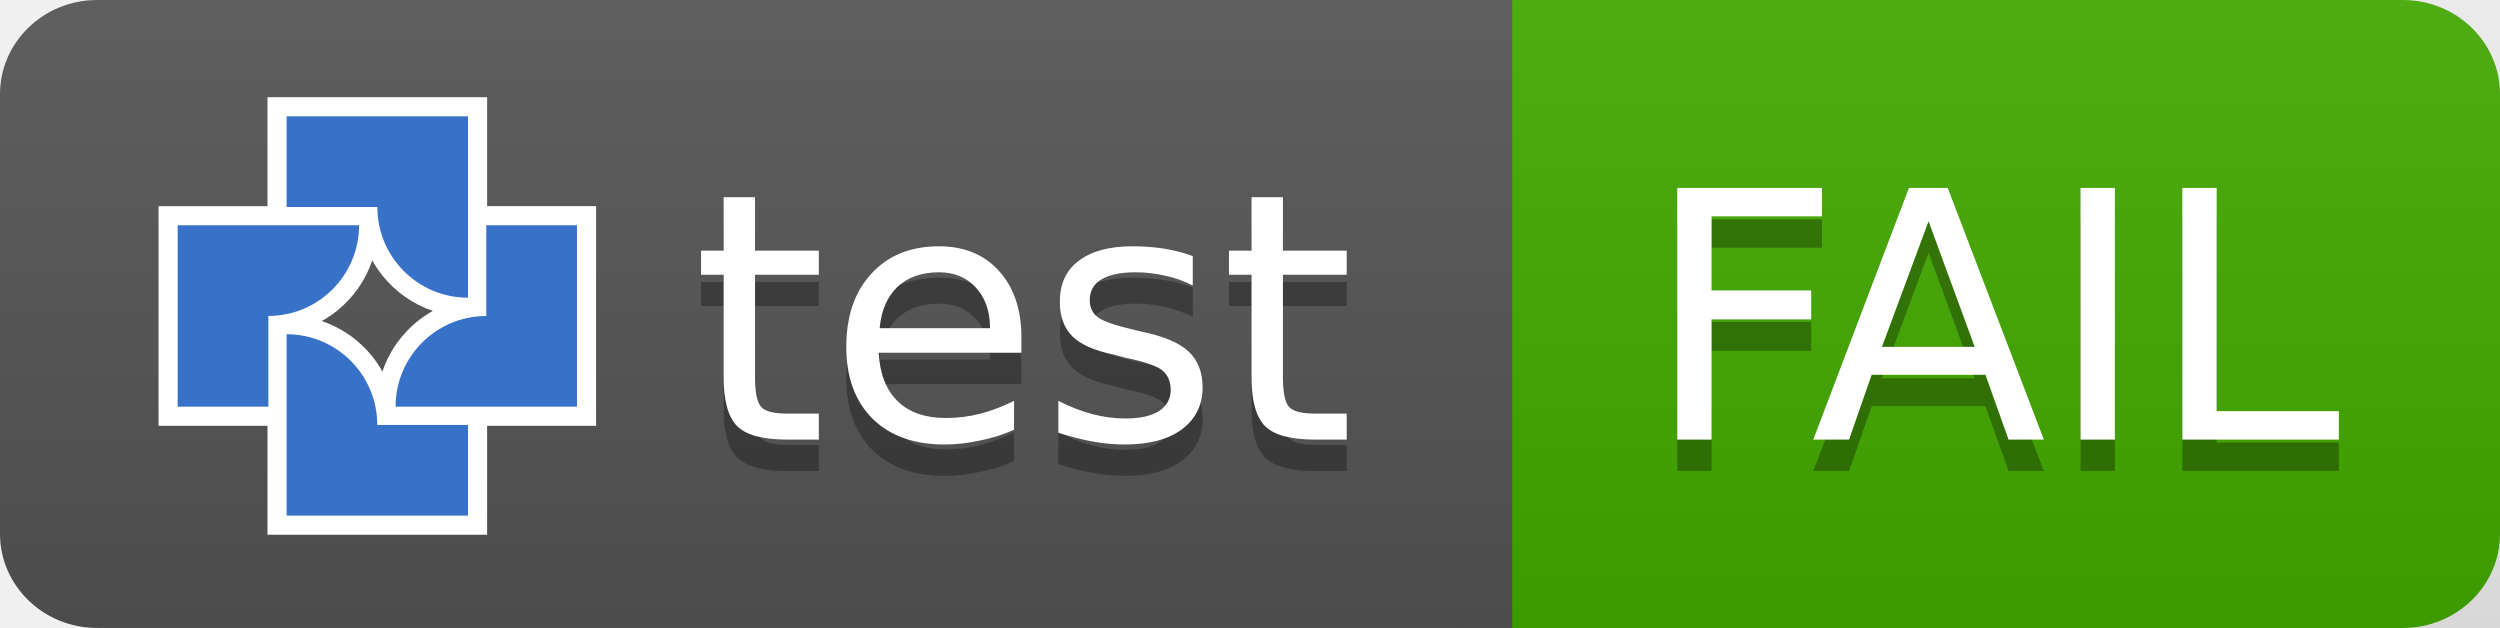
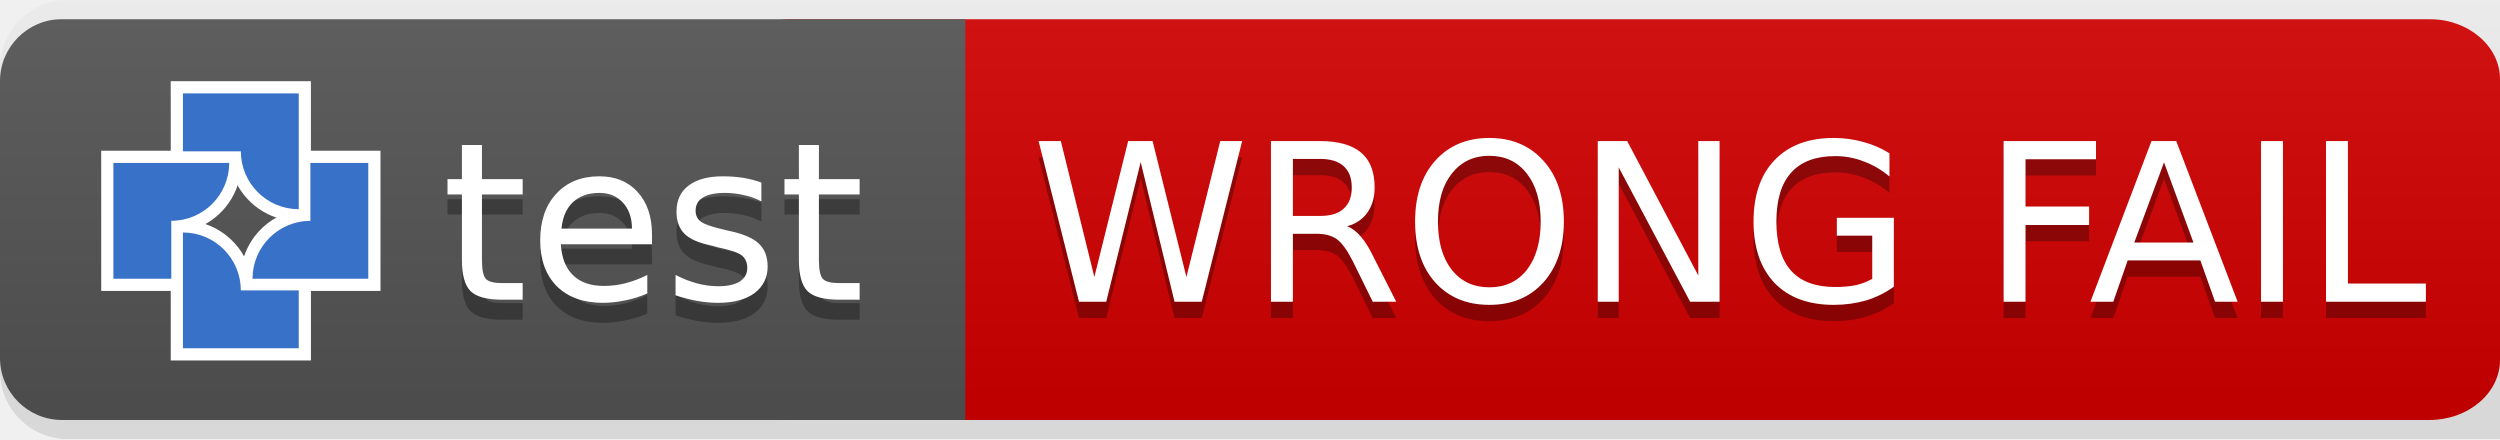
- <svg xmlns="http://www.w3.org/2000/svg" width="79.621" height="20" version="1.1" id="svg8">
+ <svg xmlns="http://www.w3.org/2000/svg" width="124.736" height="21.91" version="1.1" id="svg8">
  <defs id="defs8">
-     <mask id="round-7">
-       <rect width="192" height="20" rx="3" fill="#ffffff" id="rect2-5" x="0" y="0" />
+     <linearGradient id="smooth-7" x2="0" y2="61.968" gradientTransform="scale(2.741361,0.2946185)" x1="0" y1="0" gradientUnits="userSpaceOnUse">
+       <stop offset="0" stop-color="#bbb" stop-opacity=".1" id="stop1-5" />
+       <stop offset="1" stop-opacity=".1" id="stop2-3" />
+     </linearGradient>
+     <mask maskUnits="userSpaceOnUse" id="mask1">
+       <g id="g2" style="stroke-width:1.016" transform="scale(0.9692481,1)">
+         <rect width="198.092" height="20" rx="3.095" fill="#ffffff" id="rect1" x="-2.1760371e-14" y="0" style="stroke-width:1.016" />
+       </g>
    </mask>
-     <linearGradient id="smooth-3" x2="0" y2="61.968" gradientTransform="scale(3.098387,0.3227486)" x1="0" y1="0" gradientUnits="userSpaceOnUse">
-       <stop offset="0" stop-color="#bbb" stop-opacity=".1" id="stop1-5" />
-       <stop offset="1" stop-opacity=".1" id="stop2-6" />
-     </linearGradient>
-     <mask id="round-2">
-       <rect width="192" height="20" rx="3" fill="#ffffff" id="rect2-3" x="0" y="0" />
+     <mask maskUnits="userSpaceOnUse" id="mask2">
+       <g id="g4" style="stroke-width:1.016" transform="scale(0.9692481,1)">
+         <rect width="198.092" height="20" rx="3.095" fill="#ffffff" id="rect4" x="-2.1760371e-14" y="0" style="stroke-width:1.016" />
+       </g>
+     </mask>
+     <mask maskUnits="userSpaceOnUse" id="mask4">
+       <g id="g6" style="stroke-width:1.016" transform="scale(0.9692481,1)">
+         <rect width="198.092" height="20" rx="3.095" fill="#ffffff" id="rect6" x="-2.1760371e-14" y="0" style="stroke-width:1.016" />
+       </g>
    </mask>
  </defs>
  <linearGradient id="smooth" x2="0" y2="61.968" gradientTransform="scale(3.003105,0.3227486)" x1="0" y1="0" gradientUnits="userSpaceOnUse">
    <stop offset="0" stop-color="#bbb" stop-opacity=".1" id="stop1" />
    <stop offset="1" stop-opacity=".1" id="stop2" />
  </linearGradient>
  <mask id="round">
    <rect width="192" height="20" rx="3" fill="#ffffff" id="rect2" x="0" y="0" />
  </mask>
-   <g mask="url(#round)" id="g5" transform="scale(1.031728,1)" style="stroke-width:0.985">
-     <rect width="34.867" height="20" x="42.306" fill="#dfb317" id="rect9" y="0" style="display:inline;fill:#44aa00;stroke-width:0.985" ry="3" />
-     <rect width="46.681" height="20" fill="#555555" id="rect3" x="0" y="0" style="display:inline;stroke-width:0.985" />
-     <rect width="77.173" height="20" fill="url(#smooth)" id="rect5" style="display:inline;fill:url(#smooth);stroke-width:0.985" x="0" y="0" />
-   </g>
-   <g fill="#ffffff" text-anchor="middle" font-family="'DejaVu Sans', Verdana, Geneva, sans-serif" font-size="11px" text-rendering="geometricPrecision" id="g8" transform="translate(1.816228)">
-     <text x="30.777" y="15" fill="#010101" fill-opacity="0.3" id="text5">test</text>
-     <text x="30.777" y="14" id="text6">test</text>
-     <text x="61.631" y="15" fill="#010101" fill-opacity="0.3" id="text7" style="font-style:normal;font-variant:normal;font-weight:normal;font-stretch:normal;font-size:11px;font-family:'DejaVu Sans', Verdana, Geneva, sans-serif;-inkscape-font-specification:'DejaVu Sans, Verdana, Geneva, sans-serif, Normal';font-variant-ligatures:normal;font-variant-caps:normal;font-variant-numeric:normal;font-variant-east-asian:normal;fill:#010101;fill-opacity:0.3">
-       <tspan id="tspan10" x="61.631" y="15">FAIL</tspan>
-     </text>
-     <text x="61.631" y="14" id="text8">FAIL</text>
-   </g>
-   <g id="g20" transform="matrix(0.2563106,0,0,0.2563106,-48.47571,-62.38685)" style="stroke-width:14.746">
-     <path id="path1" style="fill:#ffffff;fill-opacity:1;stroke-width:9.317;paint-order:markers fill stroke" d="m 222.367,284.934 c 0,8.305 0,16.611 0,24.916 9.097,0 18.194,0 27.291,0 0,-5.34 0,-10.681 0,-16.021 -3.833,0 -7.667,0 -11.5,0 -0.497,-2.849 -1.927,-5.529 -4.041,-7.506 -1.643,-1.585 -3.715,-2.725 -5.922,-3.3 -1.895,-0.536 -3.879,-0.466 -5.828,-0.464 0,0.792 0,1.583 0,2.375 z" />
-     <path id="path2" style="fill:#ffffff;fill-opacity:1;stroke-width:9.317;paint-order:markers fill stroke" d="m 247.176,271.395 c 0,3.042 0,6.085 0,9.127 -2.849,0.497 -5.529,1.927 -7.506,4.041 -1.585,1.643 -2.725,3.715 -3.3,5.922 -0.536,1.894 -0.466,3.877 -0.464,5.826 9.097,0 18.194,0 27.291,0 0,-9.097 0,-18.194 0,-27.291 -5.34,0 -10.681,0 -16.021,0 0,0.792 0,1.583 0,2.375 z" />
-     <path id="path3" style="fill:#ffffff;fill-opacity:1;stroke-width:9.317;paint-order:markers fill stroke" d="m 208.83,271.395 c 0,8.305 0,16.611 0,24.916 5.34,0 10.681,0 16.021,0 0,-3.833 0,-7.667 0,-11.5 2.584,-0.454 5.038,-1.667 6.938,-3.477 1.876,-1.732 3.229,-4.021 3.867,-6.489 0.533,-1.894 0.469,-3.876 0.464,-5.824 -9.097,0 -18.194,0 -27.291,0 0,0.792 0,1.583 0,2.375 z" />
-     <path id="path4" style="fill:#ffffff;fill-opacity:1;stroke-width:9.317;paint-order:markers fill stroke" d="m 222.367,257.858 c 0,4.549 0,9.098 0,13.646 3.834,0 7.668,0 11.502,0 0.445,2.554 1.643,4.971 3.407,6.867 1.747,1.908 4.057,3.294 6.56,3.938 1.893,0.533 3.874,0.469 5.822,0.464 0,-9.097 0,-18.194 0,-27.291 -9.097,0 -18.194,0 -27.291,0 0,0.792 0,1.583 0,2.375 z" />
-     <path style="fill:#3771c8;fill-opacity:1;stroke-width:9.317;paint-order:markers fill stroke" d="m 224.742,284.934 v 11.269 11.269 0.002 h 22.541 v -11.271 h -11.274 a 11.271,11.271 0 0 0 -11.202,-11.269 z" id="path6" />
-     <path style="fill:#3771c8;fill-opacity:1;stroke-width:9.317;paint-order:markers fill stroke" d="m 249.551,271.395 v 11.274 a 11.271,11.271 0 0 0 -11.269,11.202 v 0.065 h 11.269 11.269 0.002 v -22.541 z" id="path7" />
-     <path style="fill:#3771c8;fill-opacity:1;stroke-width:9.317;paint-order:markers fill stroke" d="m 211.205,271.395 v 22.541 h 11.271 v -11.274 a 11.271,11.271 0 0 0 11.269,-11.202 v -0.065 H 222.476 211.206 Z" id="path8" />
-     <path style="fill:#3771c8;fill-opacity:1;stroke-width:9.317;paint-order:markers fill stroke" d="m 224.742,257.858 v 11.27 h 11.274 a 11.271,11.271 0 0 0 11.202,11.27 h 0.065 v -11.27 -11.269 -10e-4 z" id="path13" />
-   </g>
+   <rect width="75.51" height="20" x="34.853" fill="#dfb317" id="rect9" y="0" style="display:inline;fill:#d40000;stroke-width:0.922" ry="3" transform="matrix(1.175705,0,0,1,-5.018018,0.9547986)" mask="url(#mask4)" />
+   <rect width="46.681" height="20" fill="#555555" id="rect3" x="0" y="0" style="display:inline;stroke-width:0.985" transform="matrix(1.031728,0,0,1,0,0.9547986)" mask="url(#mask2)" />
+   <rect width="110.363" height="20" fill="url(#smooth)" id="rect5" style="display:inline;fill:url(#smooth-7);stroke-width:0.899" x="0" y="0" transform="scale(1.130237,1.09548)" mask="url(#mask1)" />
+   <text x="32.593" y="15.955" fill="#010101" fill-opacity="0.3" id="text5" style="font-size:11px;font-family:'DejaVu Sans', Verdana, Geneva, sans-serif;text-anchor:middle;text-rendering:geometricPrecision">test</text>
+   <text x="32.593" y="14.955" id="text6" style="font-size:11px;font-family:'DejaVu Sans', Verdana, Geneva, sans-serif;text-anchor:middle;fill:#ffffff;text-rendering:geometricPrecision">test</text>
+   <text x="86.285" y="15.866" fill="#010101" fill-opacity="0.3" id="text7" style="font-style:normal;font-variant:normal;font-weight:normal;font-stretch:normal;font-size:11px;font-family:'DejaVu Sans', Verdana, Geneva, sans-serif;-inkscape-font-specification:'DejaVu Sans, Verdana, Geneva, sans-serif, Normal';font-variant-ligatures:normal;font-variant-caps:normal;font-variant-numeric:normal;font-variant-east-asian:normal;text-anchor:middle;fill:#010101;fill-opacity:0.3;text-rendering:geometricPrecision">
+     <tspan id="tspan10" x="86.285" y="15.866">WRONG FAIL</tspan>
+   </text>
+   <text x="86.285" y="15.054" id="text8" style="font-size:11px;font-family:'DejaVu Sans', Verdana, Geneva, sans-serif;text-anchor:middle;display:inline;fill:#ffffff;text-rendering:geometricPrecision">WRONG FAIL</text>
+   <path id="path1" style="fill:#ffffff;fill-opacity:1;stroke-width:2.388;paint-order:markers fill stroke" d="m 8.519,11.6 c 0,2.129 0,4.257 0,6.386 2.332,0 4.663,0 6.995,0 0,-1.369 0,-2.738 0,-4.106 -0.983,0 -1.965,0 -2.948,0 -0.128,-0.73 -0.494,-1.417 -1.036,-1.924 -0.421,-0.406 -0.952,-0.698 -1.518,-0.846 -0.486,-0.137 -0.994,-0.12 -1.494,-0.119 0,0.203 0,0.406 0,0.609 z" />
+   <path id="path2" style="fill:#ffffff;fill-opacity:1;stroke-width:2.388;paint-order:markers fill stroke" d="m 14.878,8.129 c 0,0.78 0,1.56 0,2.339 -0.73,0.128 -1.417,0.494 -1.924,1.036 -0.406,0.421 -0.698,0.952 -0.846,1.518 -0.137,0.485 -0.12,0.994 -0.119,1.493 2.332,0 4.663,0 6.995,0 0,-2.332 0,-4.663 0,-6.995 -1.369,0 -2.738,0 -4.106,0 0,0.203 0,0.406 0,0.609 z" />
+   <path id="path3" style="fill:#ffffff;fill-opacity:1;stroke-width:2.388;paint-order:markers fill stroke" d="m 5.05,8.129 c 0,2.129 0,4.257 0,6.386 1.369,0 2.738,0 4.106,0 0,-0.983 0,-1.965 0,-2.948 0.662,-0.116 1.291,-0.427 1.778,-0.891 0.481,-0.444 0.828,-1.031 0.991,-1.663 0.137,-0.485 0.12,-0.993 0.119,-1.493 -2.332,0 -4.663,0 -6.995,0 0,0.203 0,0.406 0,0.609 z" />
+   <path id="path4" style="fill:#ffffff;fill-opacity:1;stroke-width:2.388;paint-order:markers fill stroke" d="m 8.519,4.66 c 0,1.166 0,2.332 0,3.498 0.983,0 1.965,0 2.948,0 0.114,0.655 0.421,1.274 0.873,1.76 0.448,0.489 1.04,0.844 1.681,1.009 0.485,0.137 0.993,0.12 1.492,0.119 0,-2.332 0,-4.663 0,-6.995 -2.332,0 -4.663,0 -6.995,0 0,0.203 0,0.406 0,0.609 z" />
+   <path style="fill:#3771c8;fill-opacity:1;stroke-width:2.388;paint-order:markers fill stroke" d="m 9.128,11.6 v 2.888 2.888 5.12e-4 H 14.906 V 14.488 H 12.016 A 2.889,2.889 0 0 0 9.145,11.6 Z" id="path6" />
+   <path style="fill:#3771c8;fill-opacity:1;stroke-width:2.388;paint-order:markers fill stroke" d="m 15.487,8.129 v 2.89 a 2.889,2.889 0 0 0 -2.888,2.871 v 0.017 h 2.888 2.888 5.12e-4 V 8.129 Z" id="path7" />
+   <path style="fill:#3771c8;fill-opacity:1;stroke-width:2.388;paint-order:markers fill stroke" d="M 5.658,8.129 V 13.907 H 8.547 V 11.017 A 2.889,2.889 0 0 0 11.436,8.146 V 8.129 H 8.547 5.659 Z" id="path8" />
+   <path style="fill:#3771c8;fill-opacity:1;stroke-width:2.388;paint-order:markers fill stroke" d="m 9.128,4.66 v 2.889 h 2.89 a 2.889,2.889 0 0 0 2.871,2.889 h 0.017 V 7.548 4.66 4.66 Z" id="path13" />
</svg>
